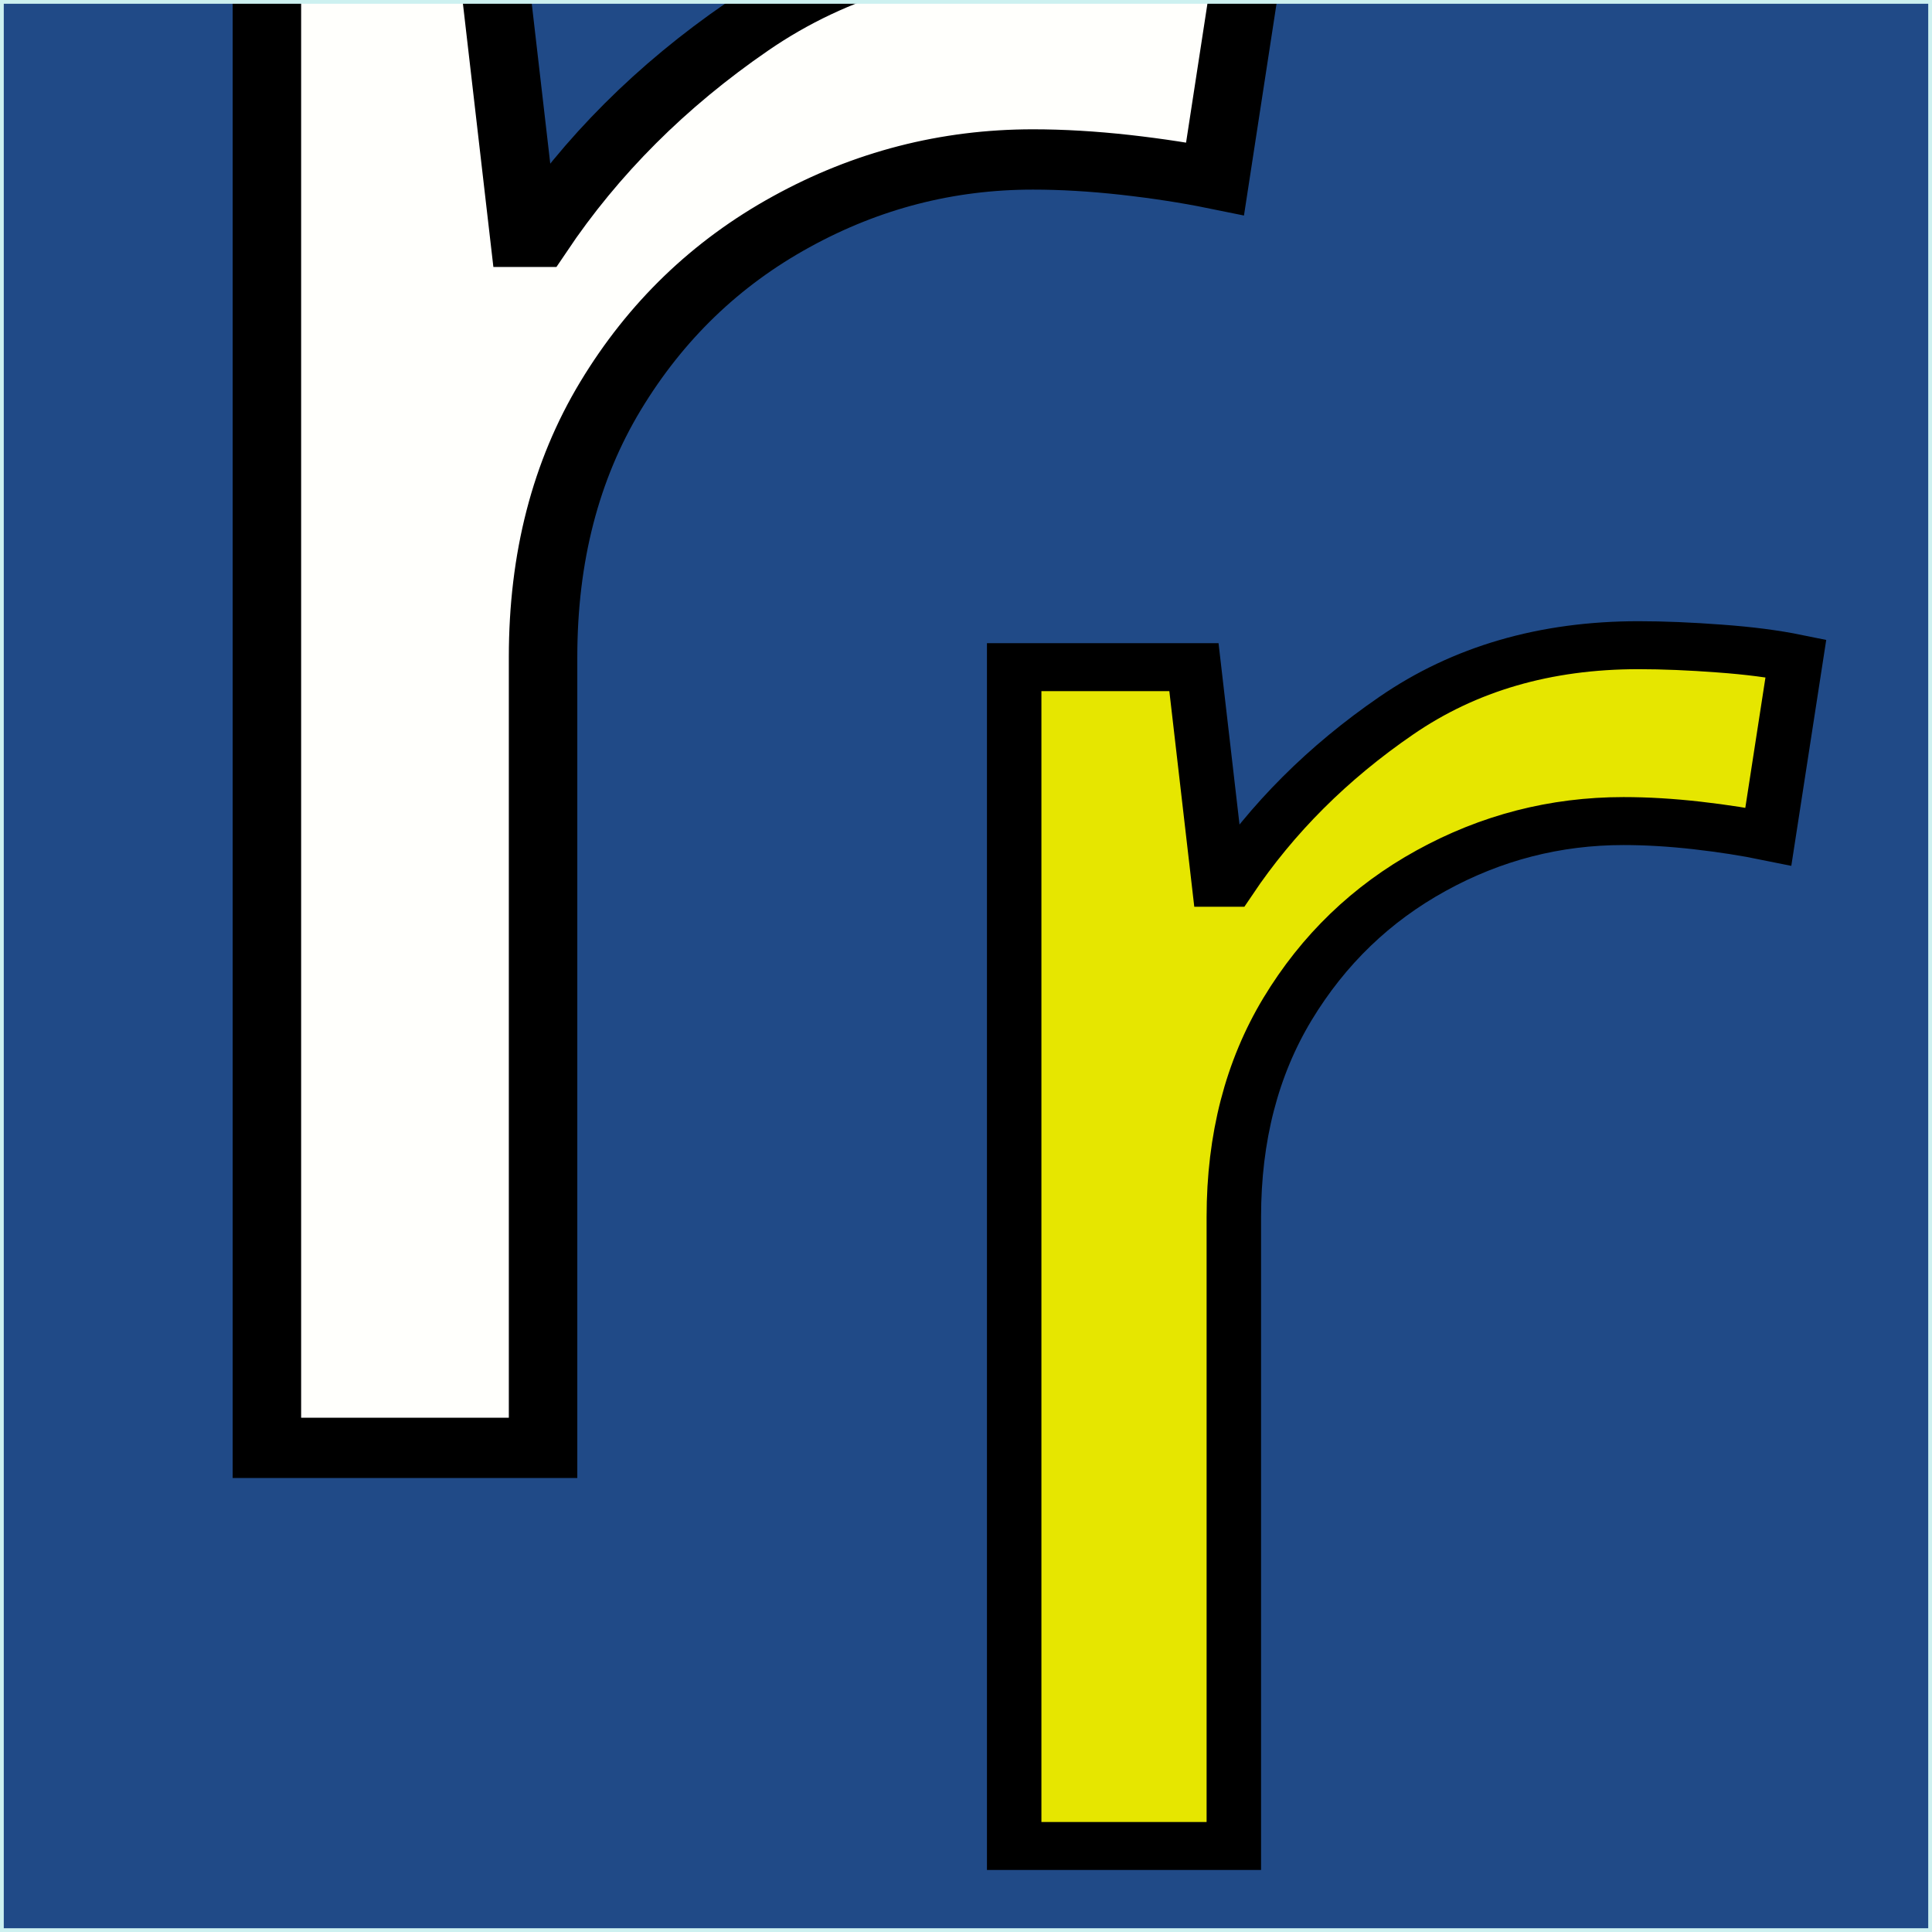
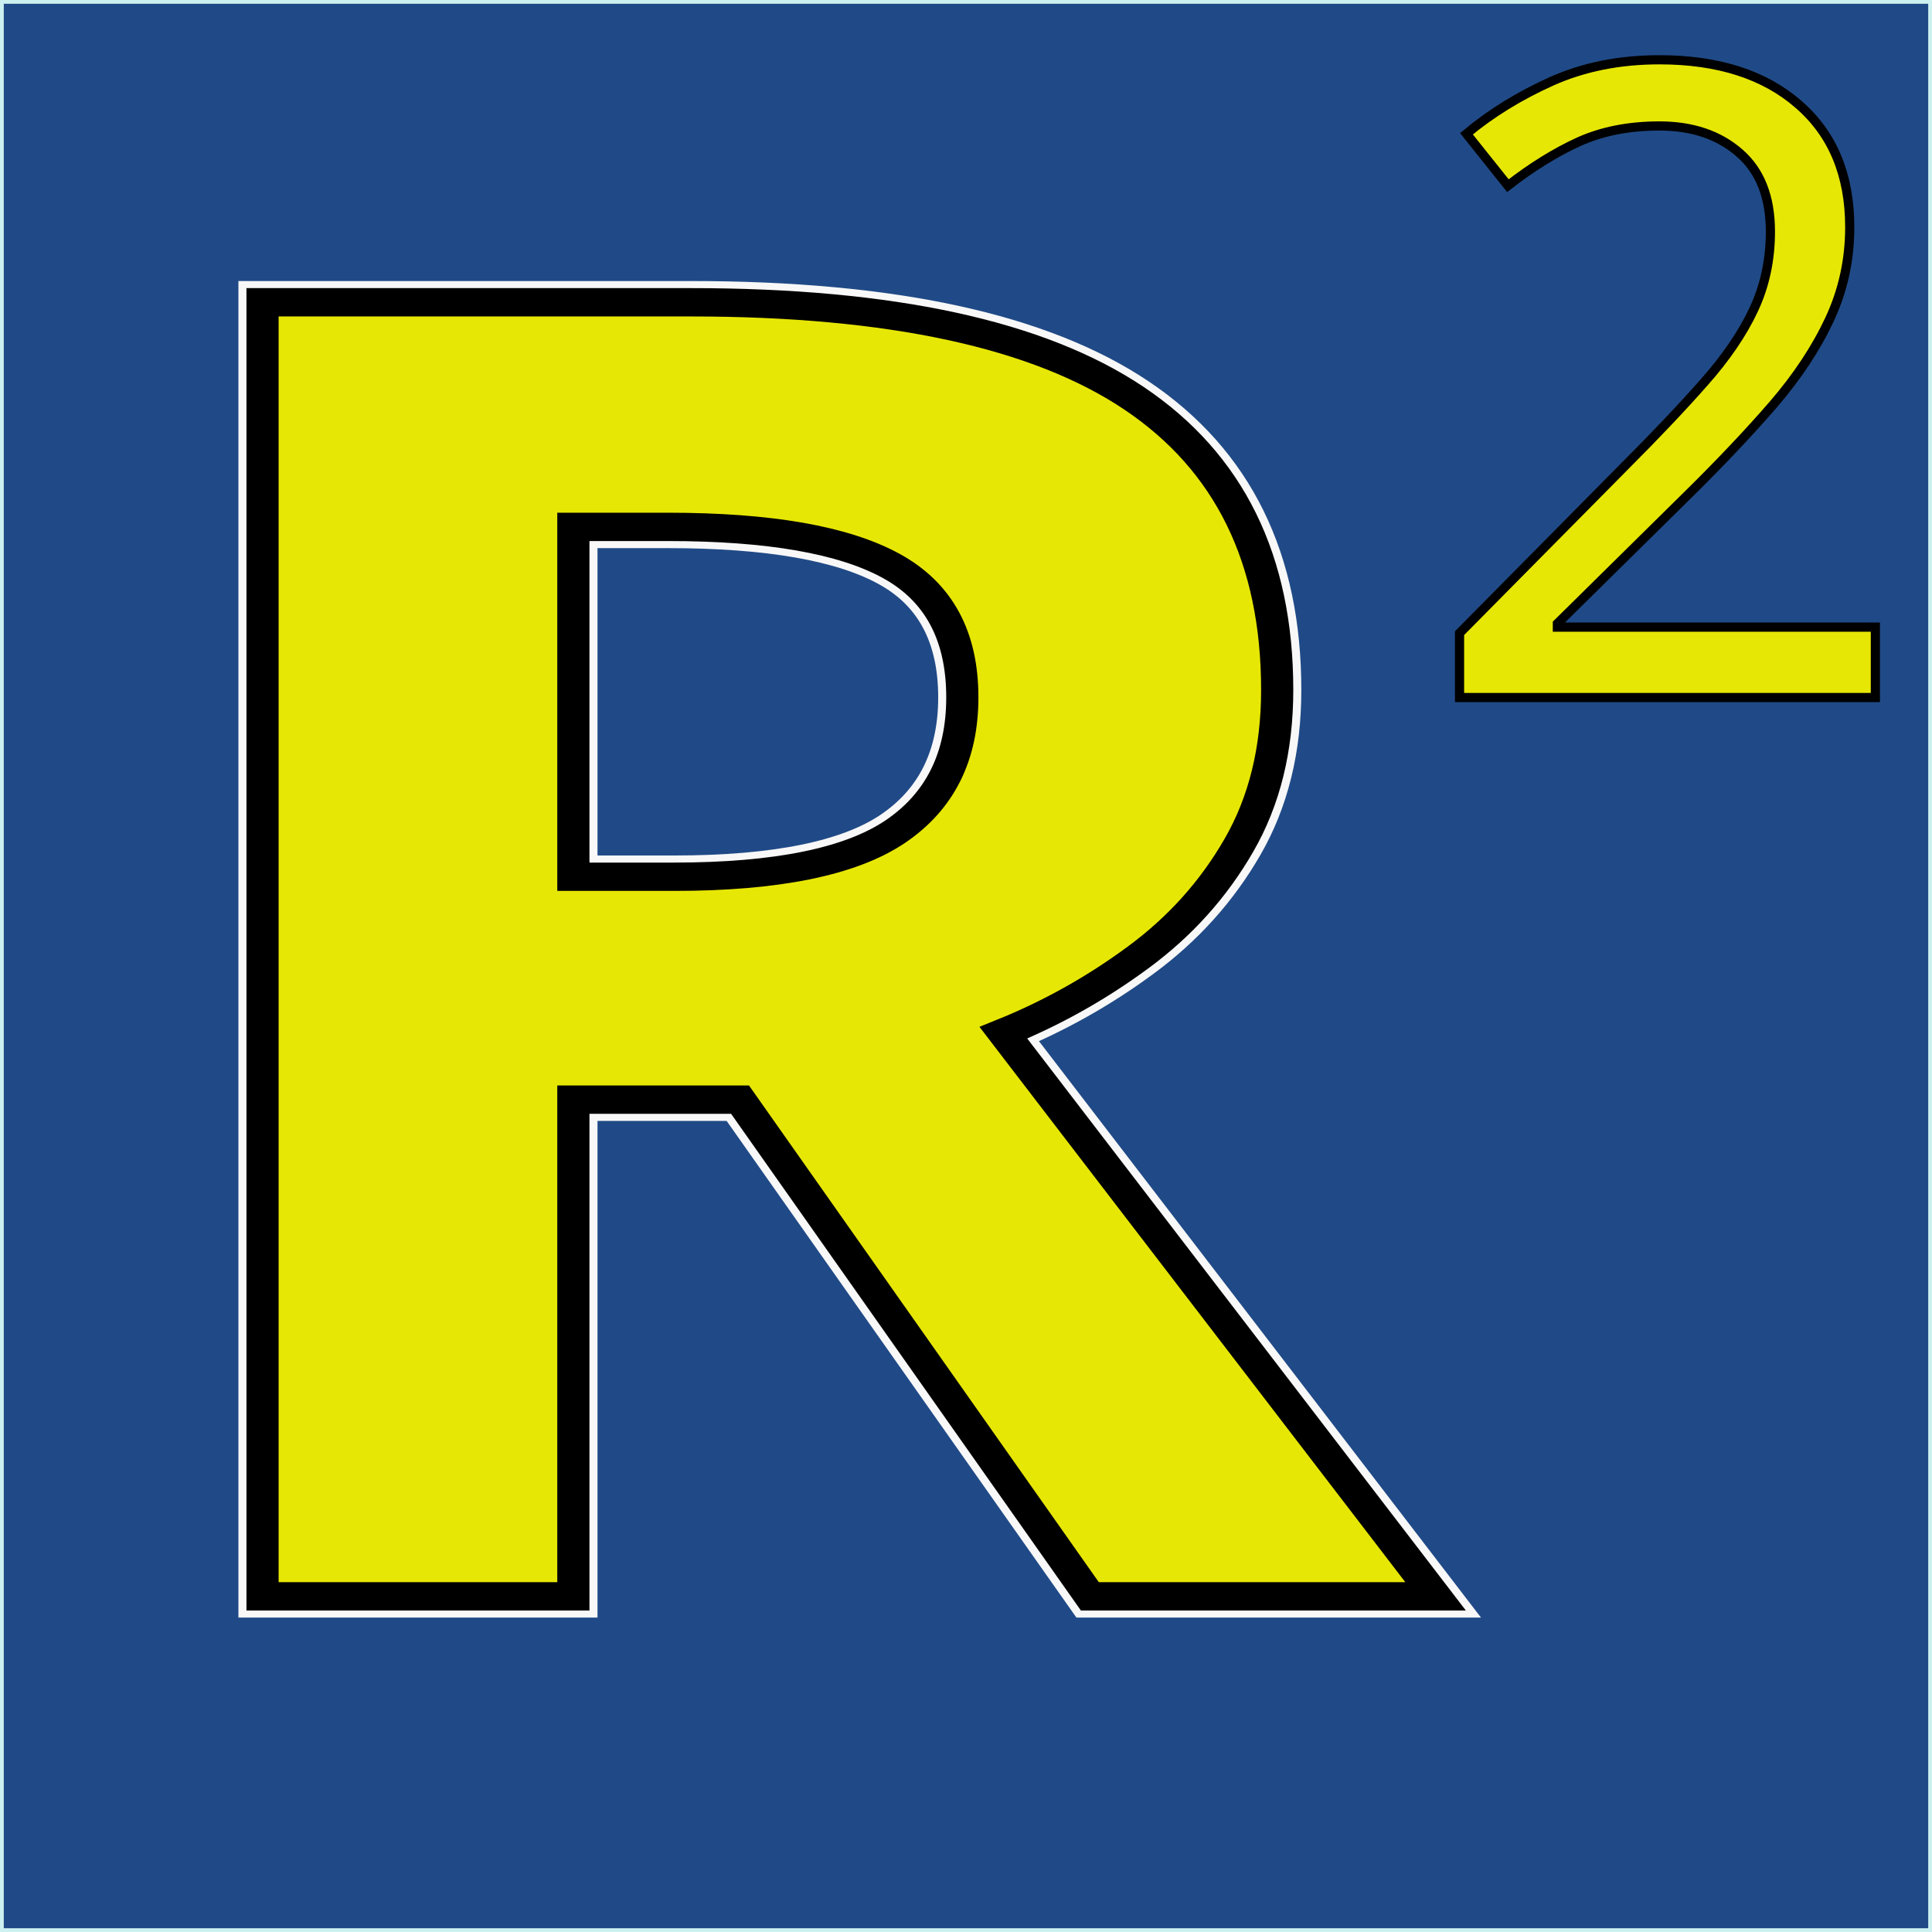
<svg xmlns="http://www.w3.org/2000/svg" xmlns:ns1="http://www.openswatchbook.org/uri/2009/osb" width="512" height="512" viewBox="0 0 135.467 135.467" version="1.1" id="svg4000">
  <defs id="defs3994">
    <linearGradient id="linearGradient4543" ns1:paint="solid">
      <stop style="stop-color:#000000;stop-opacity:1;" offset="0" id="stop4541" />
    </linearGradient>
  </defs>
  <g id="layer1" transform="translate(0,-161.5333)" />
  <g id="layer2">
    <rect id="rect3719" width="135.467" height="135.467" x="0" y="0" style="fill:#204a87;stroke-width:0.232" />
-     <text xml:space="preserve" style="font-style:normal;font-weight:normal;font-size:43.039px;line-height:1.25;font-family:sans-serif;letter-spacing:0px;word-spacing:0px;fill:#fffffc;fill-opacity:1;stroke:#000000;stroke-width:4.506;stroke-linecap:round;stroke-miterlimit:4;stroke-dasharray:none;stroke-opacity:1" x="0" y="108.179" id="text3726-3" transform="scale(1.065599,0.9384394)">
-       <tspan id="tspan3724-3" x="0" y="108.179" style="font-style:normal;font-variant:normal;font-weight:normal;font-stretch:normal;font-size:206.587px;font-family:'Sitka Text';-inkscape-font-specification:'Sitka Text';fill:#fffffc;fill-opacity:1;stroke:#000000;stroke-width:4.506;stroke-linecap:round;stroke-miterlimit:4;stroke-dasharray:none;stroke-opacity:1">r</tspan>
-     </text>
  </g>
  <g id="layer5">
    <rect style="fill:none;fill-opacity:1;stroke:#cdf1f0;stroke-width:0.529;stroke-linecap:round;stroke-miterlimit:4;stroke-dasharray:none;stroke-opacity:1" id="rect4609" width="135.467" height="135.467" x="0" y="0" />
  </g>
-   <g id="layer4" />
-   <g id="layer3">
-     <text xml:space="preserve" style="font-style:normal;font-weight:normal;font-size:34.234px;line-height:1.25;font-family:sans-serif;letter-spacing:0px;word-spacing:0px;fill:#e6e600;fill-opacity:1;stroke:#000000;stroke-width:3.584;stroke-linecap:round;stroke-miterlimit:4;stroke-dasharray:none;stroke-opacity:1;" x="52.765" y="137.925" id="text3726" transform="scale(1.065599,0.9384394)">
-       <tspan id="tspan3724" x="52.765" y="137.925" style="font-style:normal;font-variant:normal;font-weight:normal;font-stretch:normal;font-size:164.323px;font-family:'Sitka Text';-inkscape-font-specification:'Sitka Text';fill:#e6e600;stroke:#000000;stroke-width:3.584;stroke-linecap:round;stroke-miterlimit:4;stroke-dasharray:none;stroke-opacity:1;fill-opacity:1;">r</tspan>
-     </text>
-     <flowRoot xml:space="preserve" id="flowRoot3728" style="fill:black;fill-opacity:1;stroke:none;font-family:sans-serif;font-style:normal;font-weight:normal;font-size:40px;line-height:1.25;letter-spacing:0px;word-spacing:0px">
+   <g id="layer4" style="display:none" />
+   <g id="layer3" style="display:inline">
+     <g id="g844" transform="translate(-13.41815,10.20536)">
+       <text transform="scale(1.065599,0.9384394)" id="text3726-3" y="108.402" x="17.68" style="font-style:normal;font-weight:normal;font-size:28.212px;line-height:1.25;font-family:sans-serif;letter-spacing:0px;word-spacing:0px;fill:#fffffc;fill-opacity:1;stroke:#f8f8f8;stroke-width:3.175;stroke-linecap:round;stroke-miterlimit:4;stroke-dasharray:none;stroke-opacity:1" xml:space="preserve">
+         <tspan style="font-style:normal;font-variant:normal;font-weight:bold;font-stretch:normal;font-size:135.42px;font-family:'Sitka Text';-inkscape-font-specification:'Sitka Text Bold';fill:#fffffc;fill-opacity:1;stroke:#f8f8f8;stroke-width:3.175;stroke-linecap:round;stroke-miterlimit:4;stroke-dasharray:none;stroke-opacity:1" y="108.402" x="17.68" id="tspan3724-3">R</tspan>
+       </text>
+       <text transform="scale(1.065599,0.9384394)" id="text3726" y="108.402" x="17.68" style="font-style:normal;font-variant:normal;font-weight:bold;font-stretch:normal;font-size:34.234px;line-height:1.25;font-family:'Sitka Text';-inkscape-font-specification:'Sitka Text Bold';letter-spacing:0px;word-spacing:0px;fill:#e6e600;fill-opacity:0.98;stroke:#000000;stroke-width:2.117;stroke-linecap:round;stroke-miterlimit:4;stroke-dasharray:none;stroke-opacity:1" xml:space="preserve">
+         <tspan style="font-style:normal;font-variant:normal;font-weight:bold;font-stretch:normal;font-size:135.42px;font-family:'Sitka Text';-inkscape-font-specification:'Sitka Text Bold';fill:#e6e600;fill-opacity:0.98;stroke:#000000;stroke-width:2.117;stroke-linecap:round;stroke-miterlimit:4;stroke-dasharray:none;stroke-opacity:1" y="108.402" x="17.68" id="tspan3724">R</tspan>
+       </text>
+     </g>
+     <flowRoot xml:space="preserve" id="flowRoot3728" style="font-style:normal;font-weight:normal;font-size:40px;line-height:1.25;font-family:sans-serif;letter-spacing:0px;word-spacing:0px;fill:#000000;fill-opacity:1;stroke:none">
      <flowRegion id="flowRegion3730">
        <rect id="rect3732" width="82.833" height="59.599" x="276.782" y="87.736" />
      </flowRegion>
      <flowPara id="flowPara3734" />
    </flowRoot>
+     <text xml:space="preserve" style="font-style:normal;font-weight:normal;font-size:25.736px;line-height:1.25;font-family:sans-serif;letter-spacing:0px;word-spacing:0px;fill:#e7e705;fill-opacity:1;stroke:#000000;stroke-width:0.643;stroke-miterlimit:4;stroke-dasharray:none;stroke-opacity:1" x="99.373" y="48.91" id="text848">
+       <tspan id="tspan846" x="99.373" y="48.91" style="font-style:normal;font-variant:normal;font-weight:normal;font-stretch:normal;font-size:61.766px;font-family:'Sitka Text';-inkscape-font-specification:'Sitka Text';fill:#e7e705;fill-opacity:1;stroke:#000000;stroke-width:0.643;stroke-miterlimit:4;stroke-dasharray:none;stroke-opacity:1">2</tspan>
+     </text>
  </g>
</svg>
